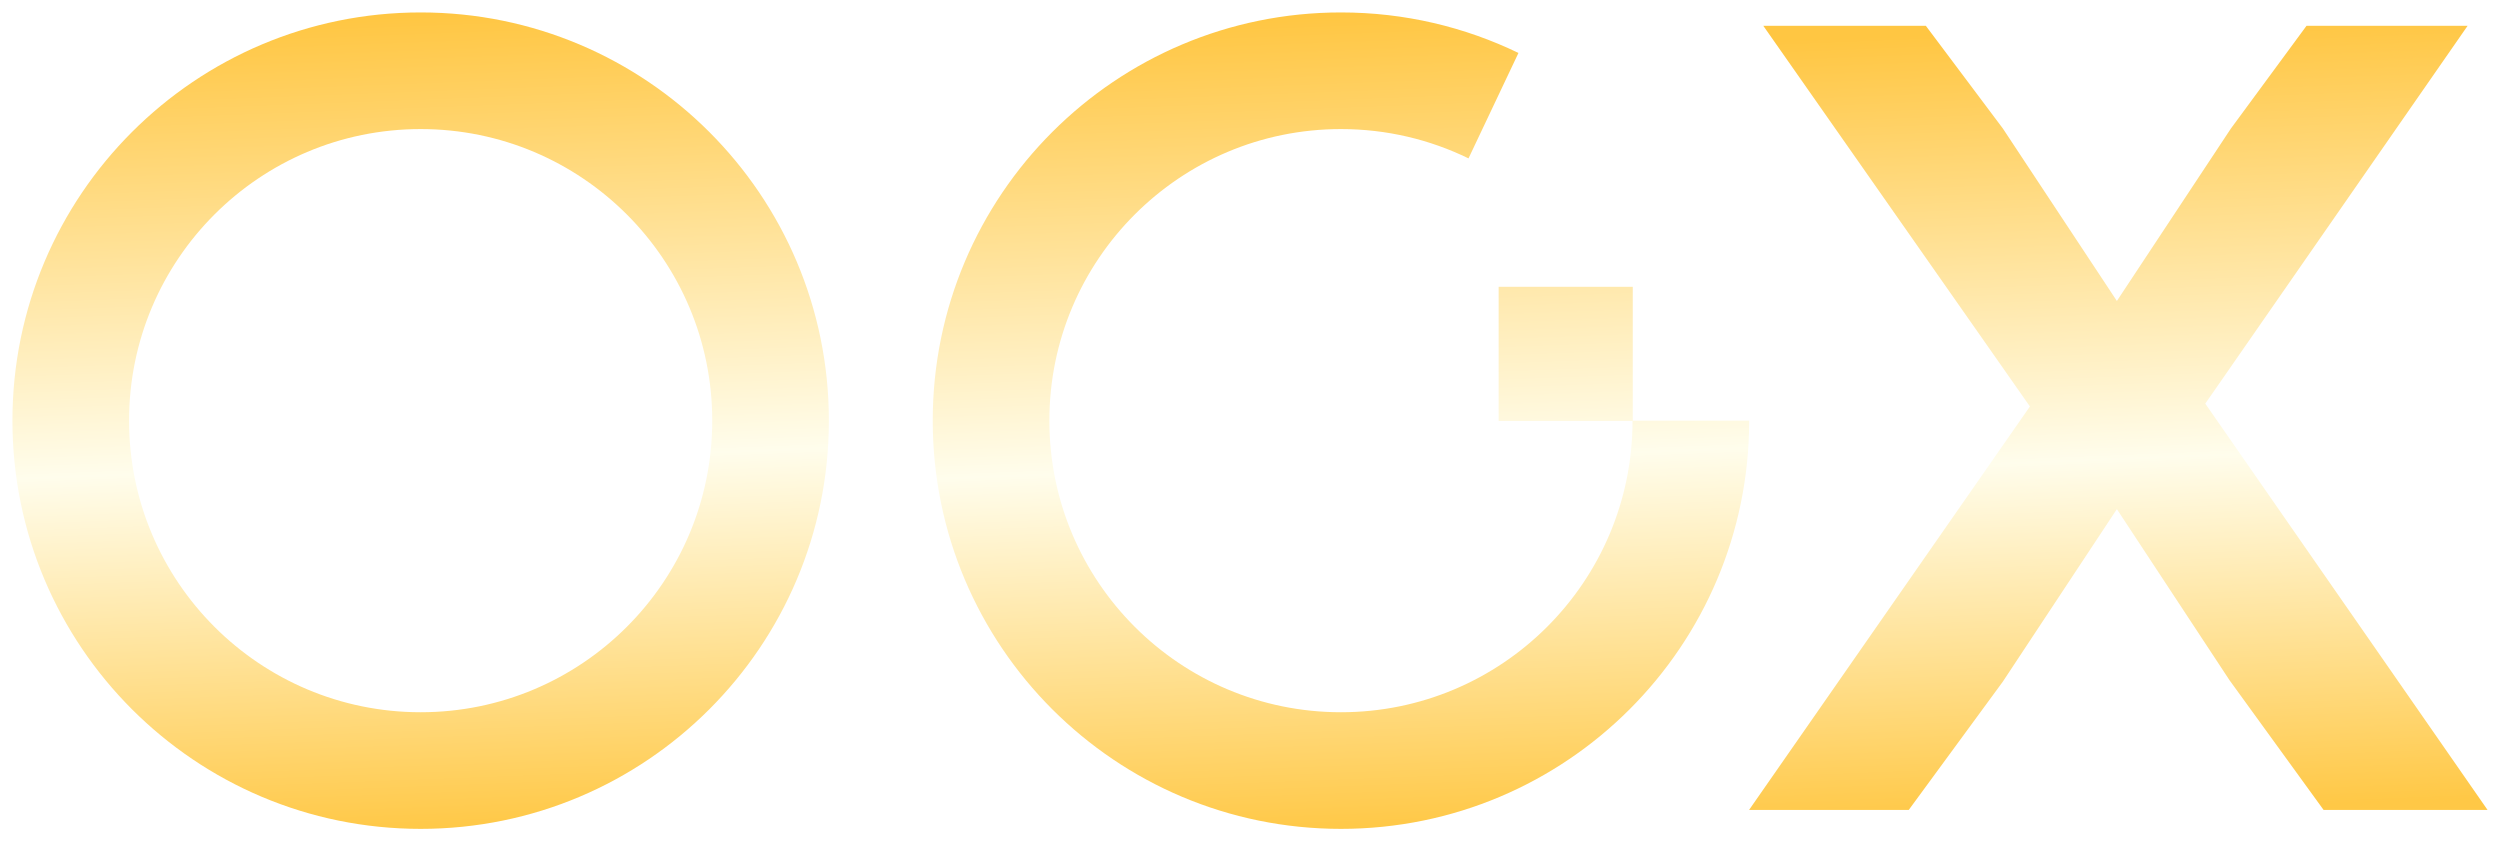
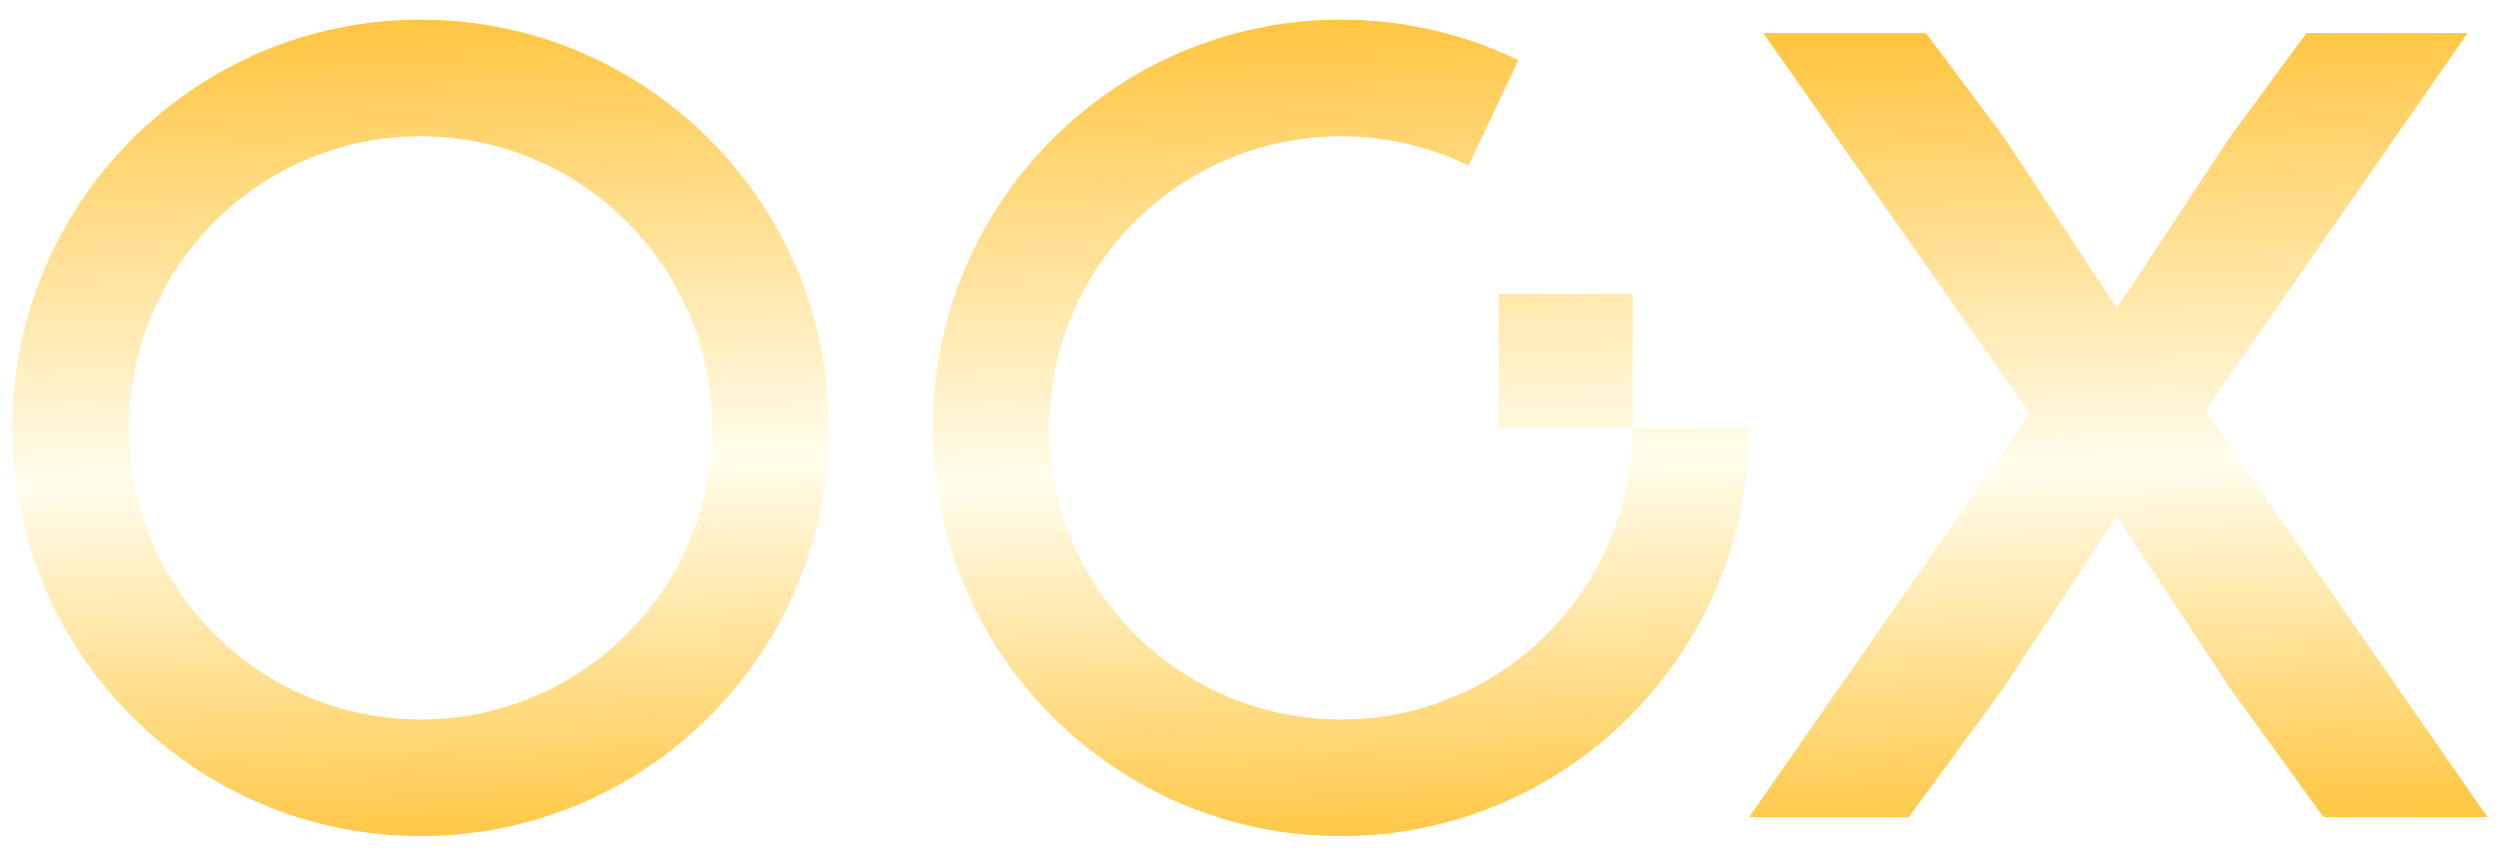
- <svg xmlns="http://www.w3.org/2000/svg" width="201" height="68" viewBox="0 0 201 68" fill="none">
+ <svg xmlns="http://www.w3.org/2000/svg" width="93" height="32" viewBox="0 0 201 68" fill="none">
  <path d="M33.821 1C51.947 1 66.641 15.694 66.641 33.821C66.641 51.947 51.947 66.641 33.821 66.641C15.694 66.641 1 51.947 1 33.821C1 15.694 15.694 1 33.821 1ZM33.821 10.377C20.873 10.377 10.377 20.873 10.377 33.821C10.377 46.768 20.873 57.264 33.821 57.264C46.768 57.264 57.264 46.768 57.264 33.821C57.264 20.873 46.768 10.377 33.821 10.377Z" fill="url(#paint0_linear_878_197)" />
  <path fill-rule="evenodd" clip-rule="evenodd" d="M74.992 33.821C74.992 51.947 89.686 66.641 107.812 66.641C125.939 66.641 140.633 51.947 140.633 33.821H131.275V23.059H120.491V33.843H131.256C131.243 46.78 120.752 57.264 107.812 57.264C94.865 57.264 84.369 46.768 84.369 33.821C84.369 20.873 94.865 10.377 107.812 10.377C111.49 10.377 114.97 11.224 118.068 12.734L122.084 4.257C117.768 2.17 112.927 1 107.812 1C89.686 1 74.992 15.694 74.992 33.821Z" fill="url(#paint1_linear_878_197)" />
  <path d="M177.304 32.452L200 65.12H186.818L179.253 54.689L170.197 40.934L161.027 54.803L153.462 65.12H140.624L163.205 32.681L141.77 2.076H154.838L161.027 10.329L170.197 24.198L179.368 10.329L185.443 2.076H198.395L177.304 32.452Z" fill="url(#paint2_linear_878_197)" />
  <defs>
    <linearGradient id="paint0_linear_878_197" x1="39.301" y1="66.641" x2="36.815" y2="1" gradientUnits="userSpaceOnUse">
      <stop stop-color="#FFC846" />
      <stop offset="0.45" stop-color="#FFFDEC" />
      <stop offset="1" stop-color="#FFC642" />
    </linearGradient>
    <linearGradient id="paint1_linear_878_197" x1="113.293" y1="66.641" x2="110.806" y2="1" gradientUnits="userSpaceOnUse">
      <stop stop-color="#FFC846" />
      <stop offset="0.45" stop-color="#FFFDEC" />
      <stop offset="1" stop-color="#FFC642" />
    </linearGradient>
    <linearGradient id="paint2_linear_878_197" x1="175.27" y1="65.12" x2="172.734" y2="2.087" gradientUnits="userSpaceOnUse">
      <stop stop-color="#FFC846" />
      <stop offset="0.45" stop-color="#FFFDEC" />
      <stop offset="1" stop-color="#FFC642" />
    </linearGradient>
  </defs>
</svg>
